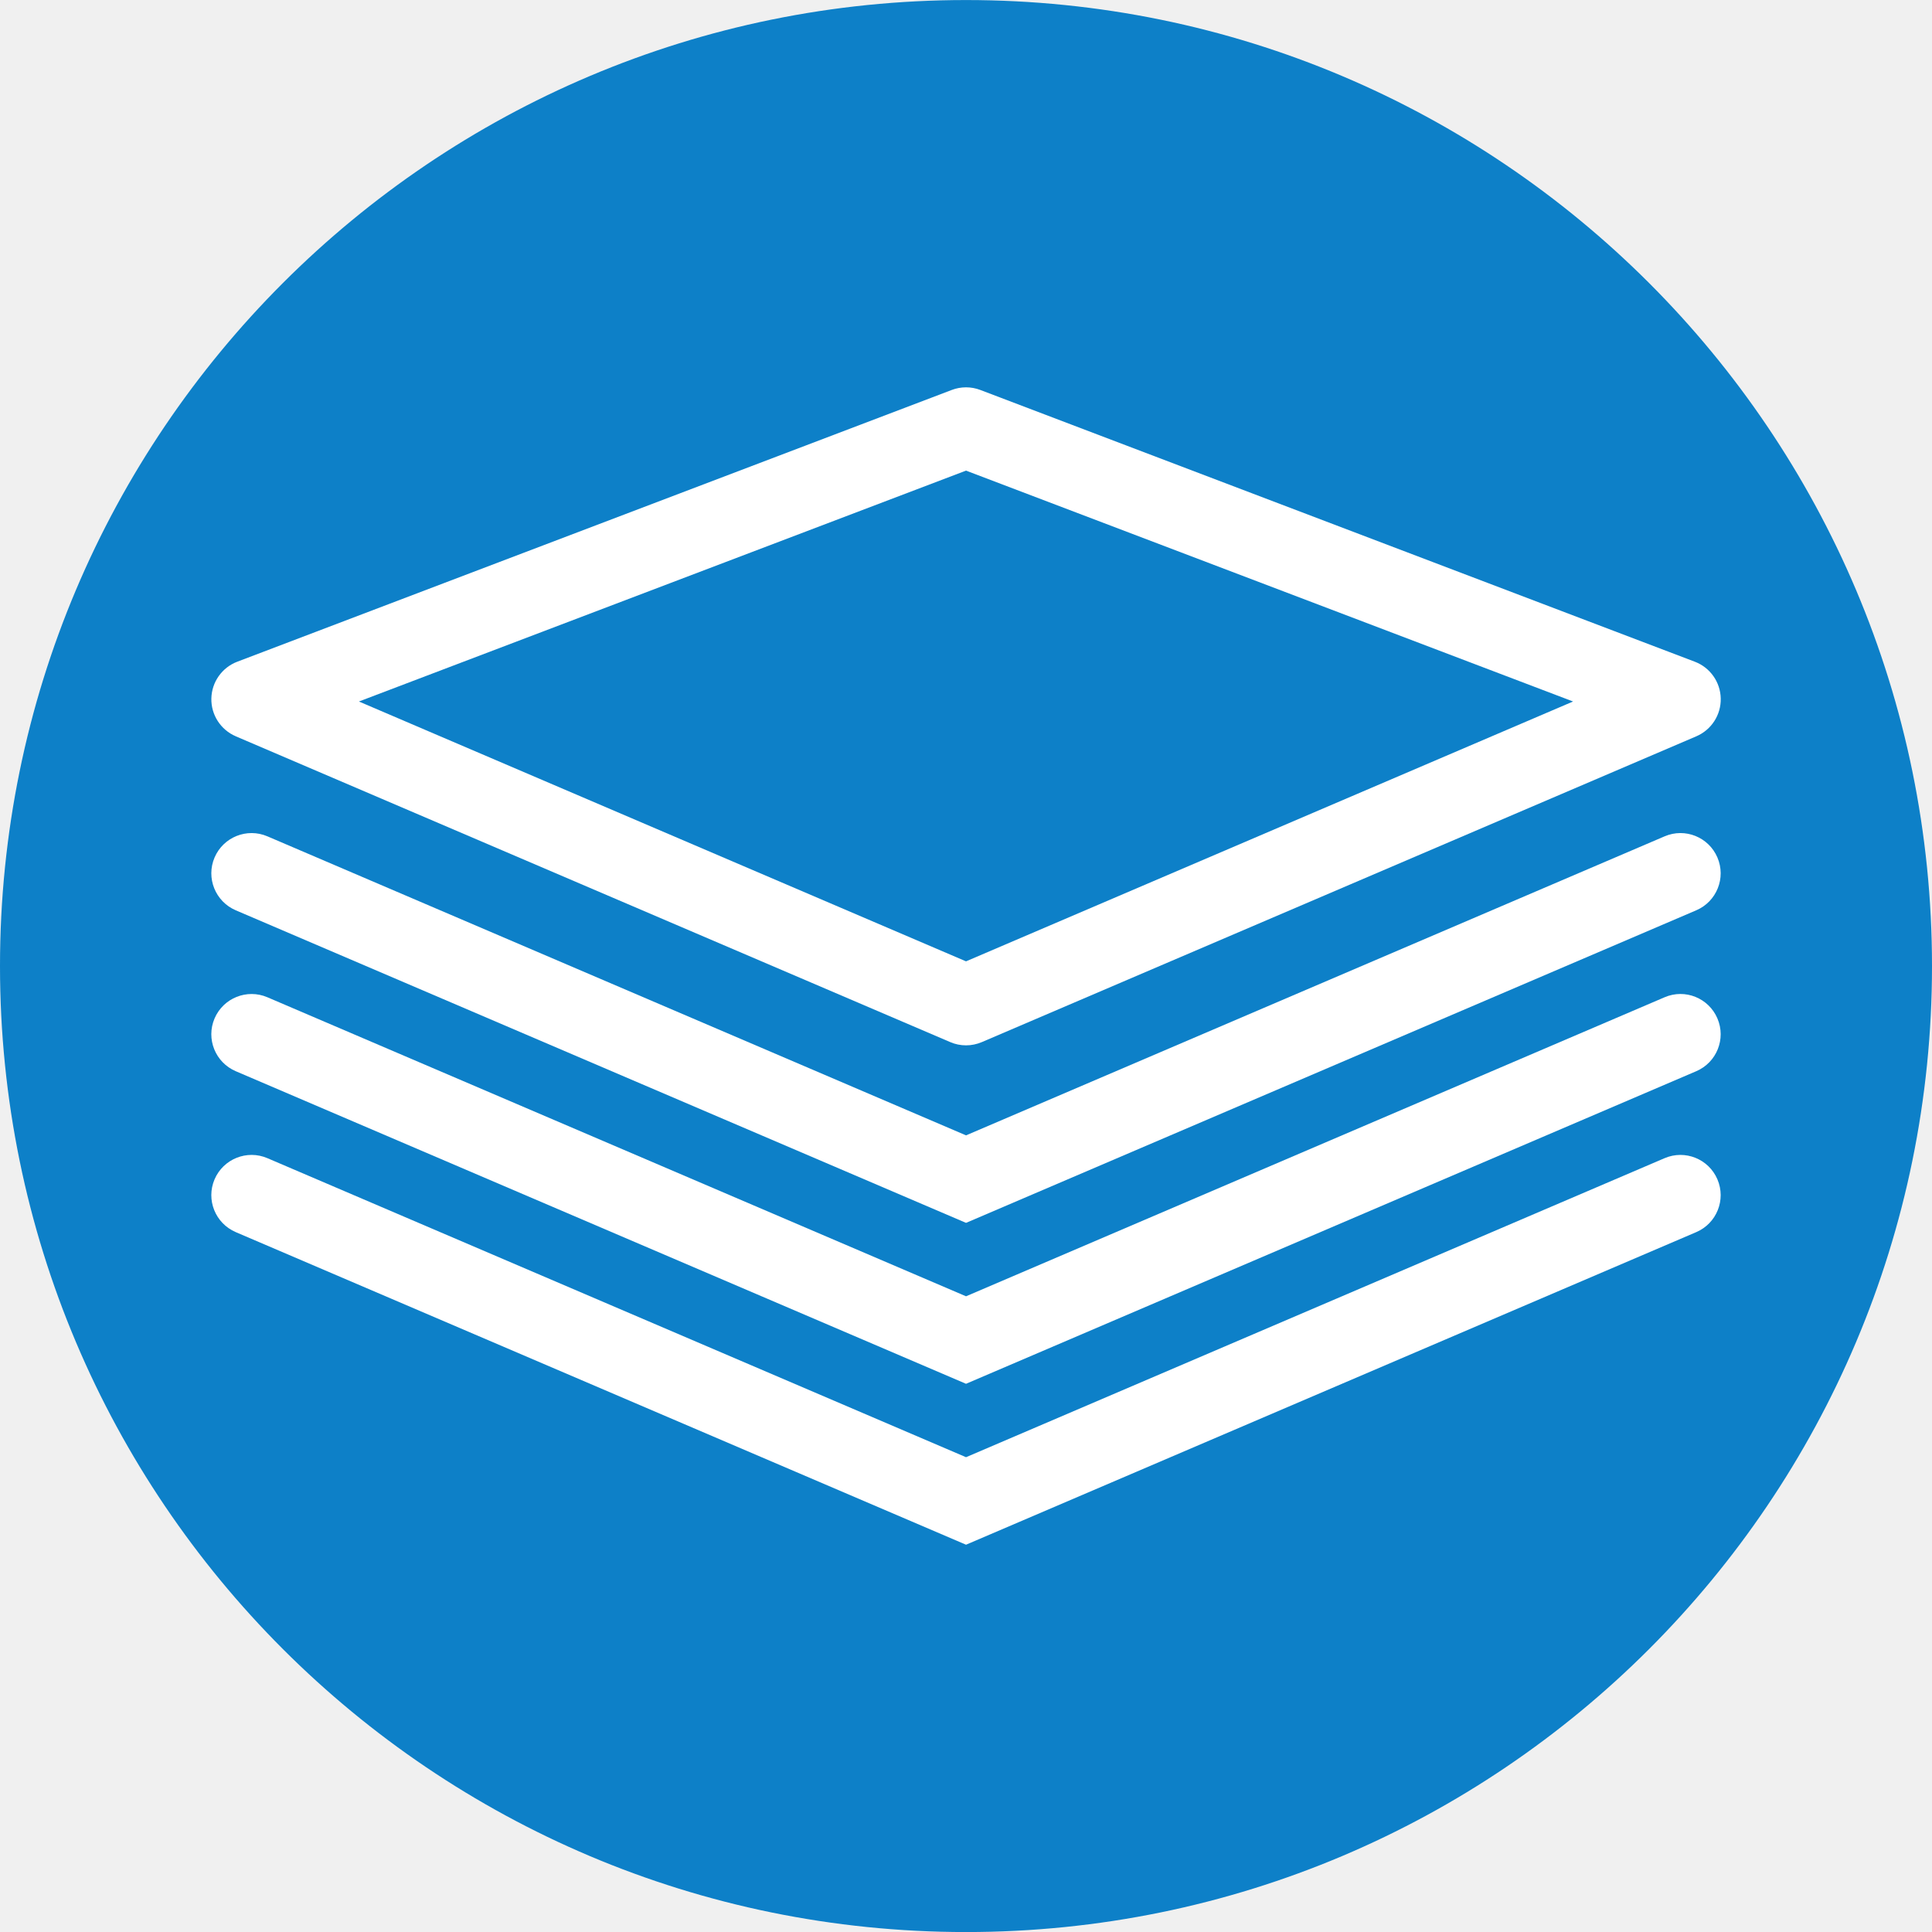
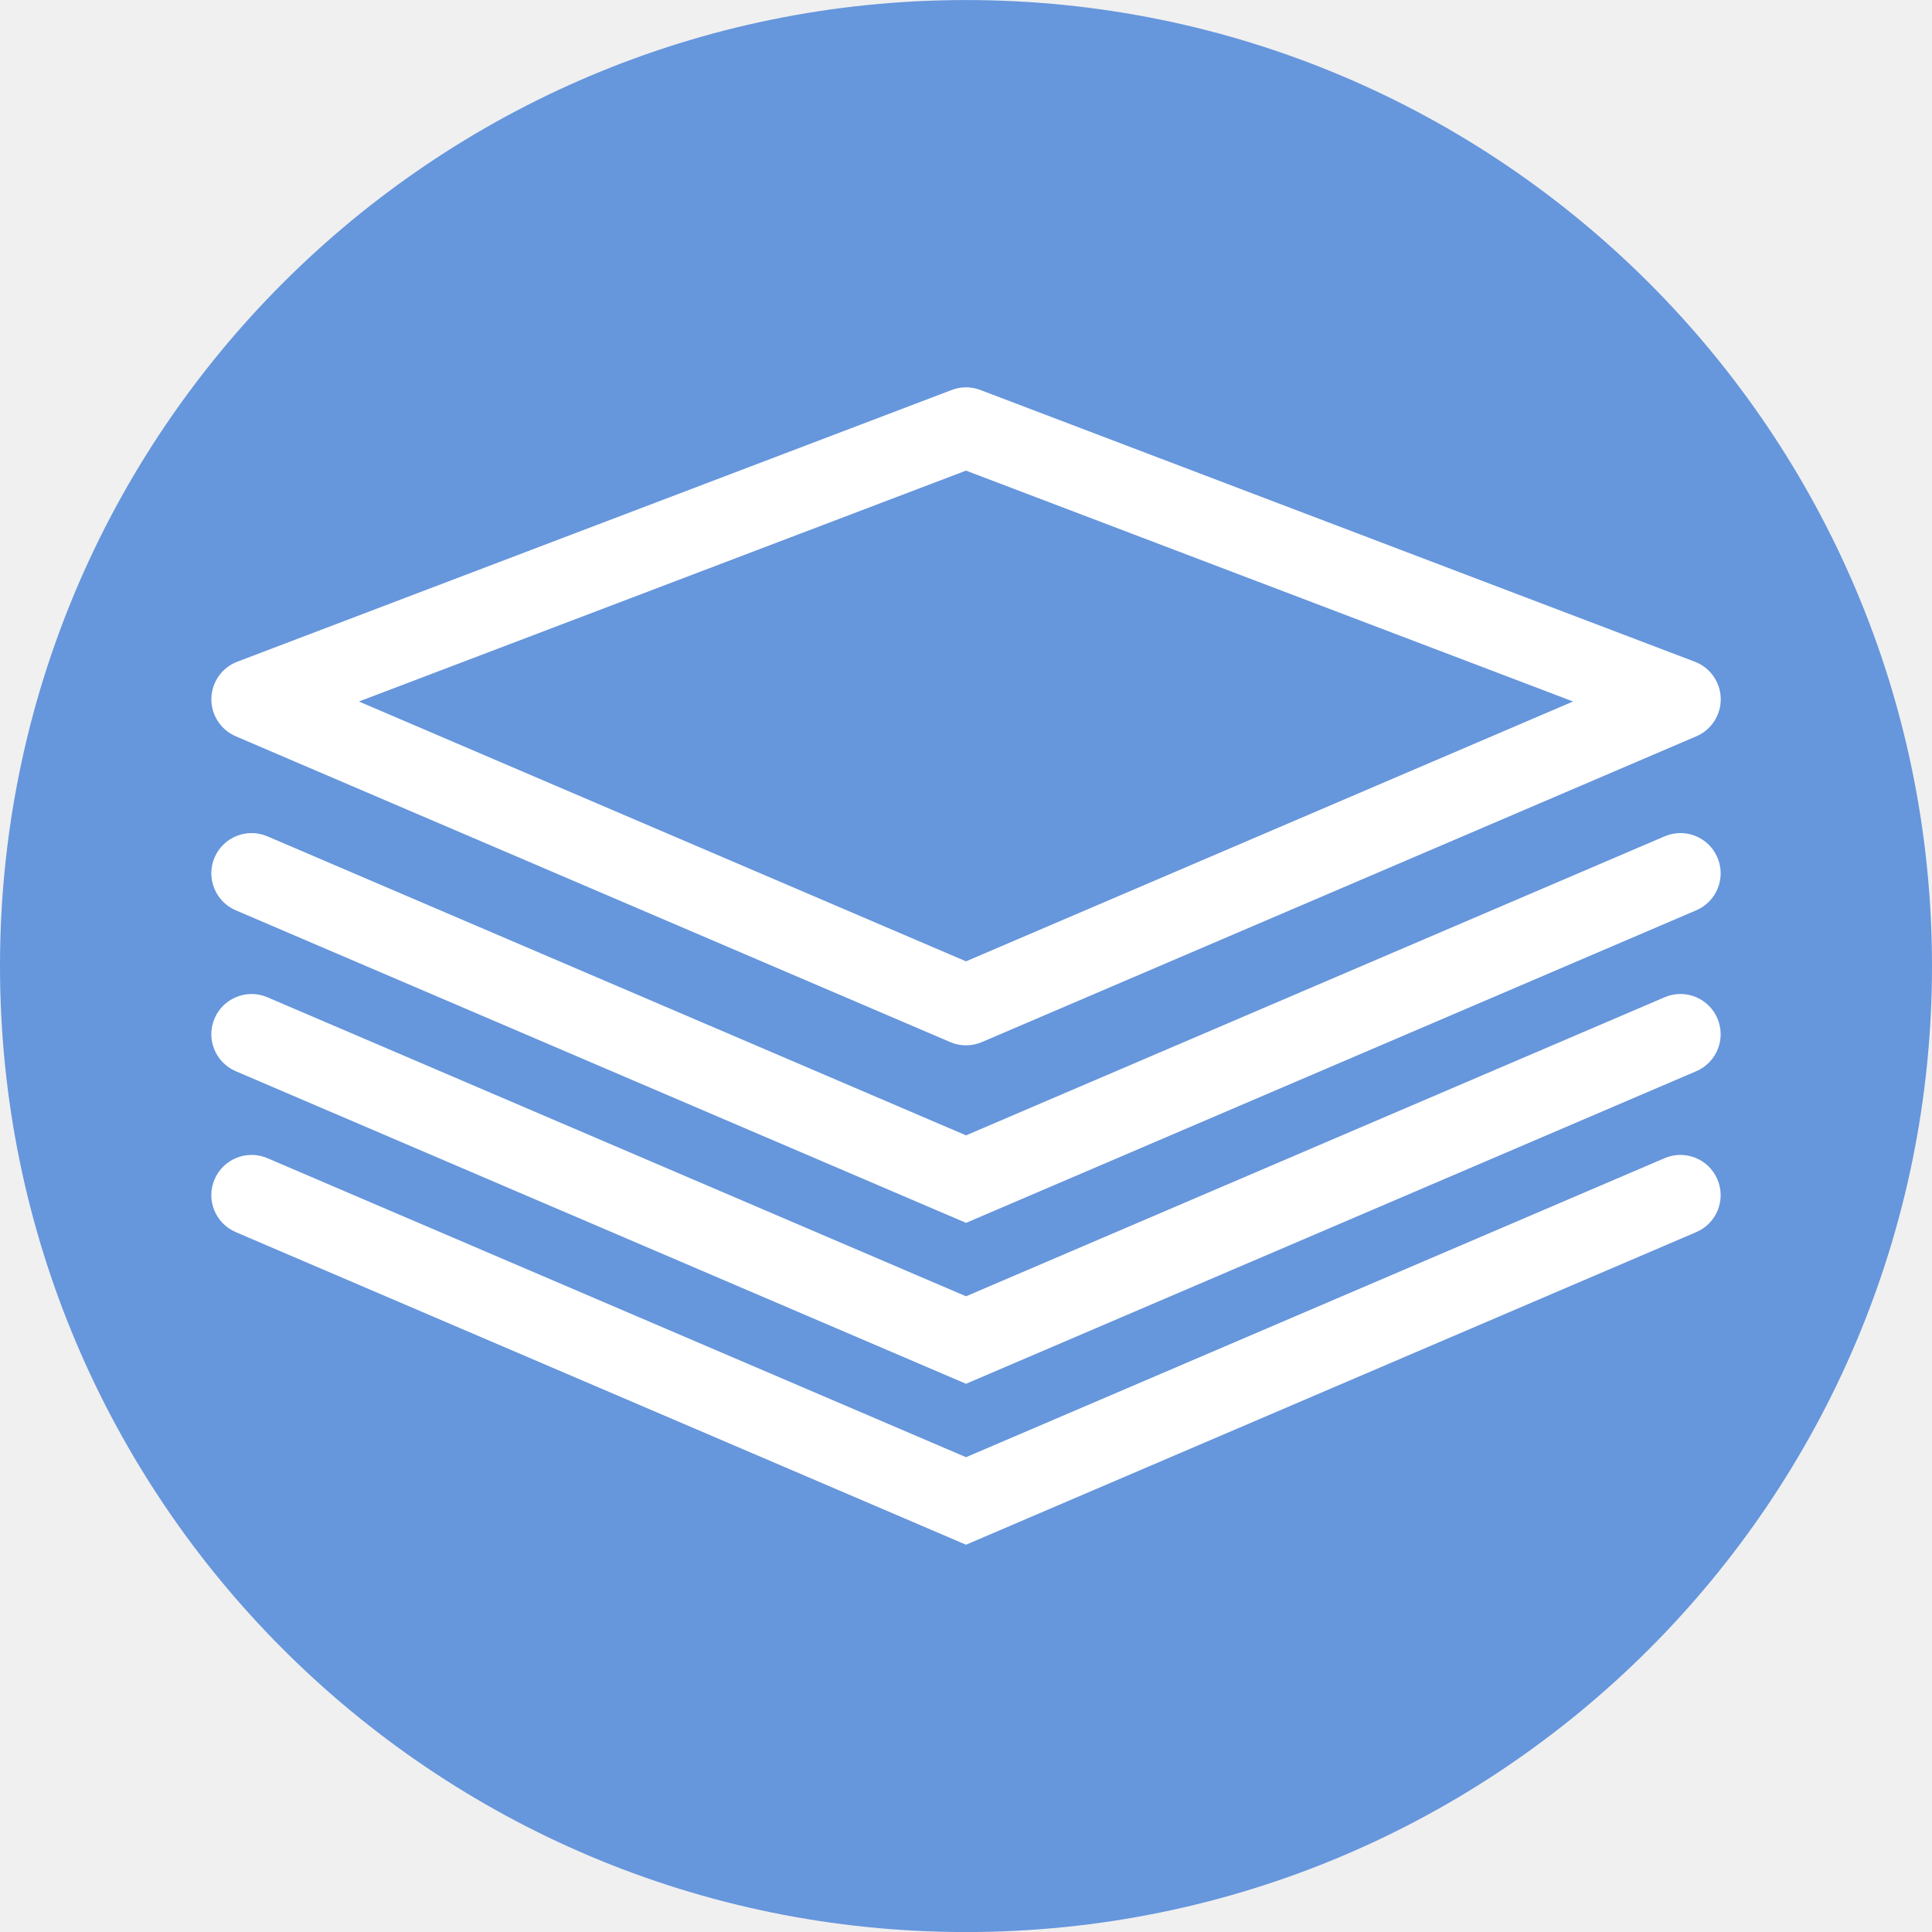
<svg xmlns="http://www.w3.org/2000/svg" width="64" height="64" viewBox="0 0 16.933 16.933" version="1.1" id="svg8">
  <defs id="defs2">
    <clipPath id="b">
      <path d="M 0,303.92 H 303.92 V 0 H 0 Z" id="path8" />
    </clipPath>
    <clipPath id="b-3">
      <path d="M 0,303.92 H 303.92 V 0 H 0 Z" id="path8-6" />
    </clipPath>
  </defs>
  <g id="layer1" transform="translate(0,-280.0666)">
-     <rect style="fill:#0d80c8;fill-opacity:1;stroke:none;stroke-width:1.058;stroke-linecap:round;stroke-linejoin:miter;stroke-miterlimit:4;stroke-dasharray:none;stroke-dashoffset:0;stroke-opacity:1;opacity:1" id="rect852" width="16.933" height="16.933" x="0" y="280.067" ry="8.467" />
+     <rect style="fill:#6696dc;fill-opacity:1;stroke:none;stroke-width:1.058;stroke-linecap:round;stroke-linejoin:miter;stroke-miterlimit:4;stroke-dasharray:none;stroke-dashoffset:0;stroke-opacity:1;opacity:1" id="rect852" width="16.933" height="16.933" x="0" y="280.067" ry="8.467" />
    <g style="fill:#ffffff" clip-path="url(#b-3)" transform="matrix(0.04352852,0,0,-0.04352852,1.852062,295.1479)" id="g34">
      <path d="M 151.96,251.71 274.19,205.222 151.96,152.902 29.72,205.222 Z M 4.92,198.215 148.78,136.643 c 1.016,-0.443 2.1,-0.655 3.186,-0.655 1.086,0 2.165,0.223 3.184,0.655 l 143.86,61.572 c 3.036,1.303 4.982,4.31 4.913,7.615 -0.067,3.306 -2.136,6.233 -5.22,7.403 l -143.86,54.716 c -1.86,0.708 -3.906,0.708 -5.76,0 L 5.233,213.236 c -3.085,-1.17 -5.152,-4.103 -5.224,-7.403 -0.07,-3.3 1.88,-6.318 4.92,-7.616" id="path26" />
      <path d="m 4.922,163.18 147.04,-62.936 147.03,62.936 c 4.118,1.76 6.023,6.523 4.262,10.634 -1.757,4.103 -6.502,6.03 -10.63,4.26 l -140.66,-60.21 -140.67,60.21 c -4.12,1.765 -8.876,-0.152 -10.638,-4.26 -1.76,-4.116 0.152,-8.873 4.267,-10.634" id="path28" />
      <path d="m 4.922,130.78 147.04,-62.938 147.03,62.938 c 4.118,1.76 6.023,6.518 4.262,10.63 -1.757,4.103 -6.502,6.034 -10.63,4.262 L 151.963,85.46 11.293,145.67 c -4.12,1.762 -8.876,-0.152 -10.638,-4.26 -1.76,-4.113 0.152,-8.87 4.267,-10.63" id="path30" />
      <path d="m 4.922,98.38 147.04,-62.94 147.03,62.94 c 4.118,1.762 6.023,6.518 4.262,10.63 -1.757,4.104 -6.502,6.022 -10.63,4.263 L 151.963,53.06 11.293,113.273 c -4.12,1.76 -8.876,-0.154 -10.638,-4.262 -1.76,-4.112 0.152,-8.868 4.267,-10.63" id="path32" />
    </g>
  </g>
</svg>
